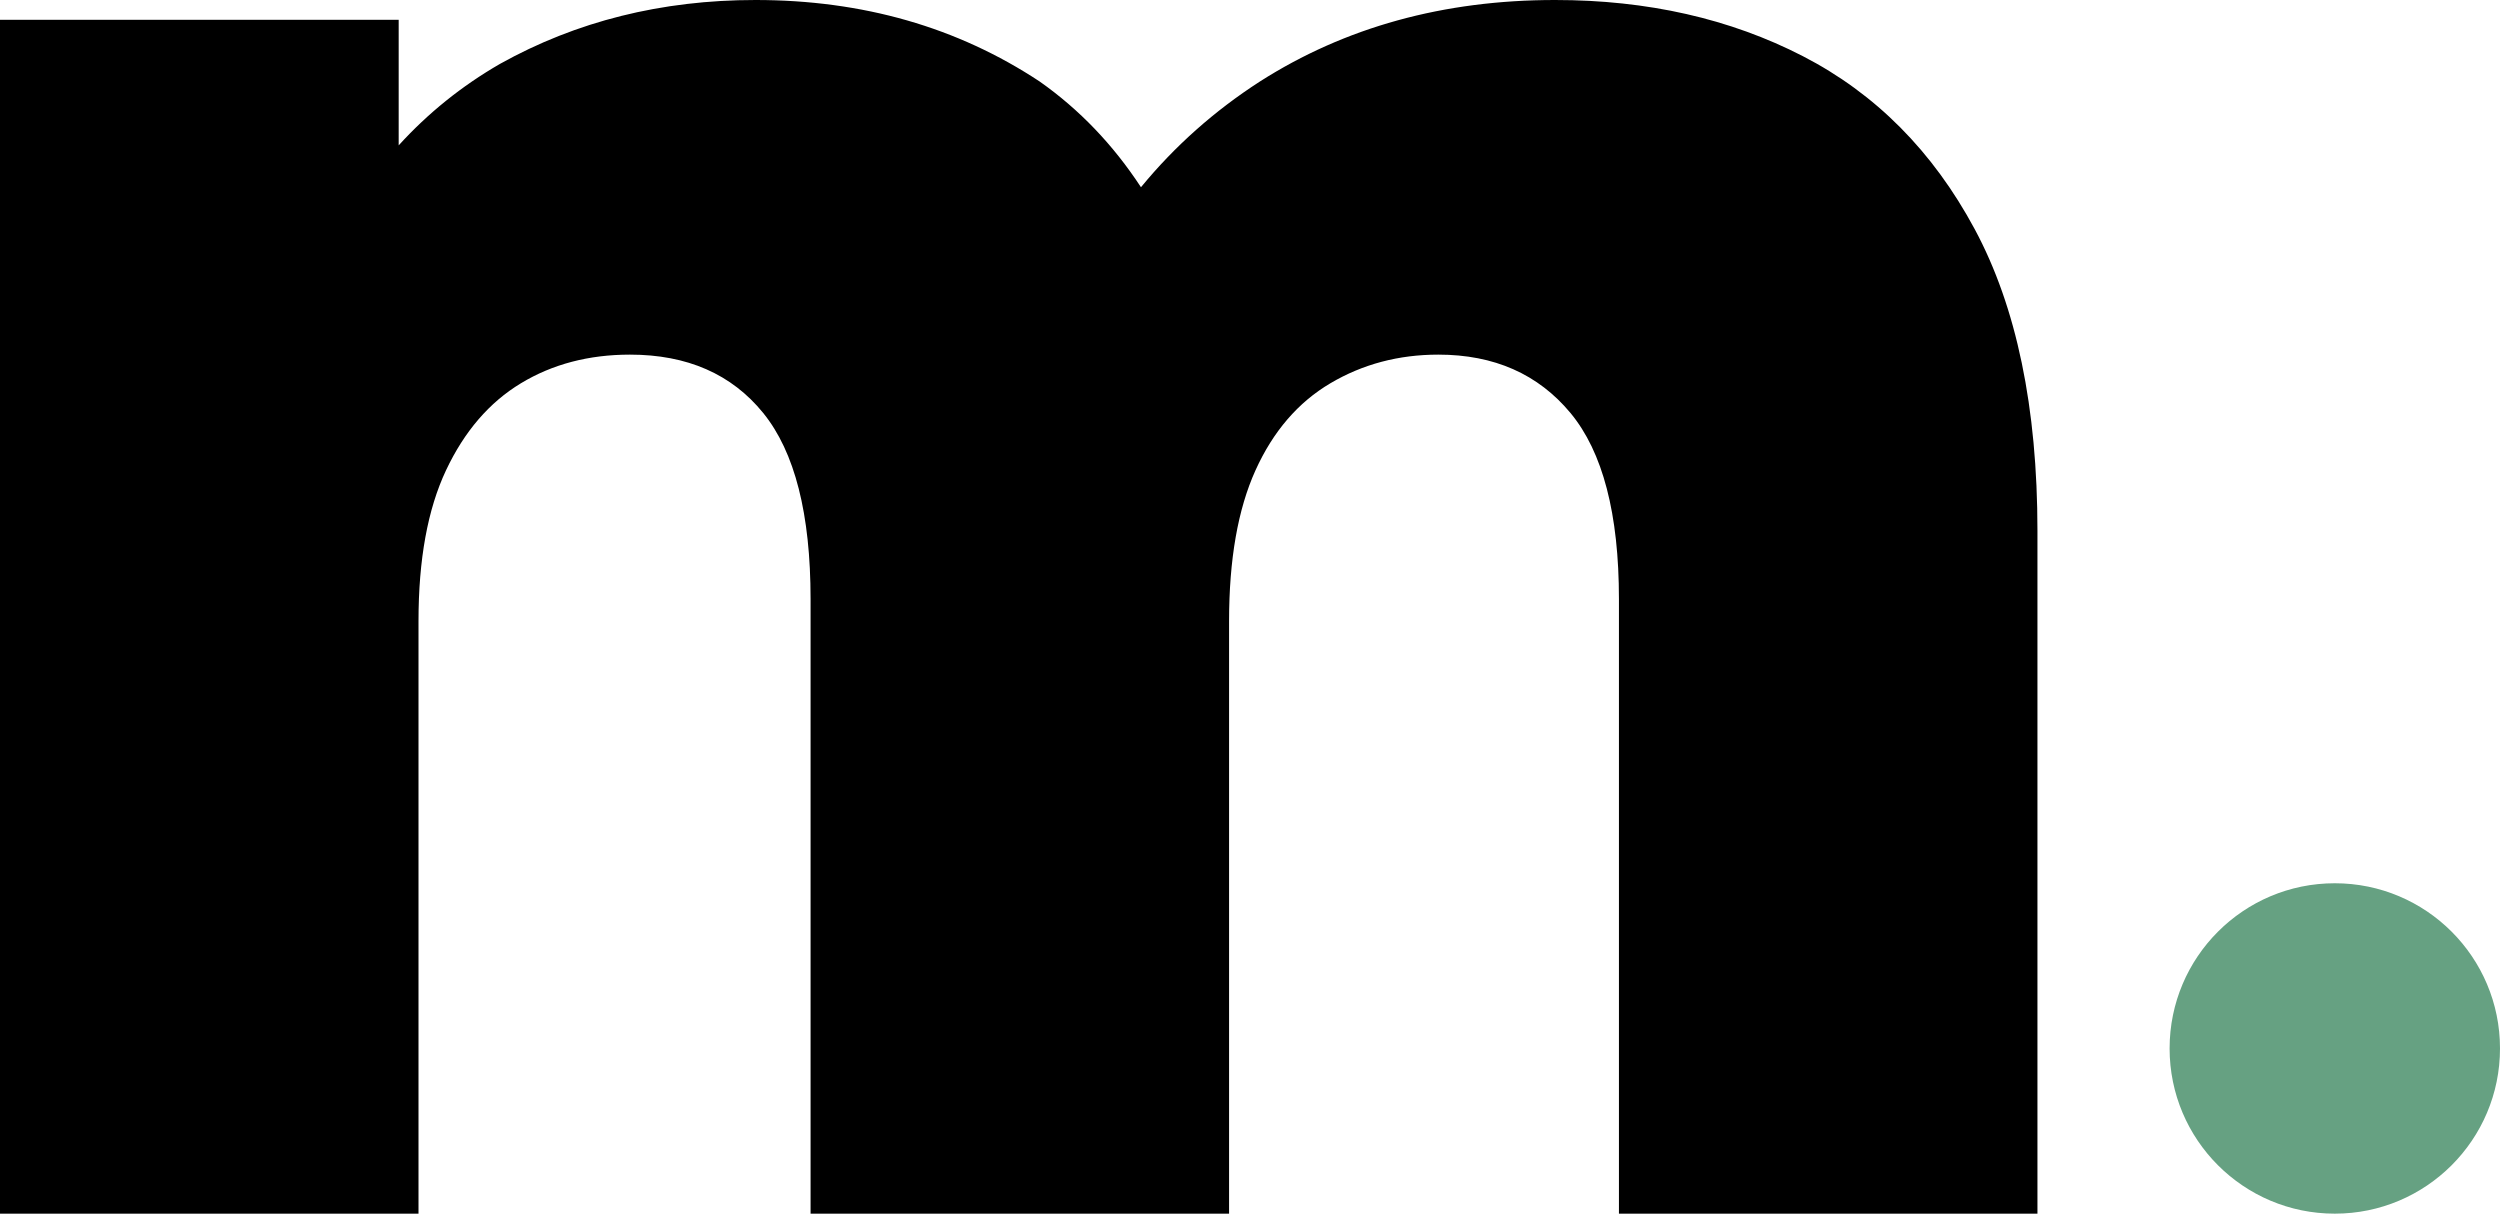
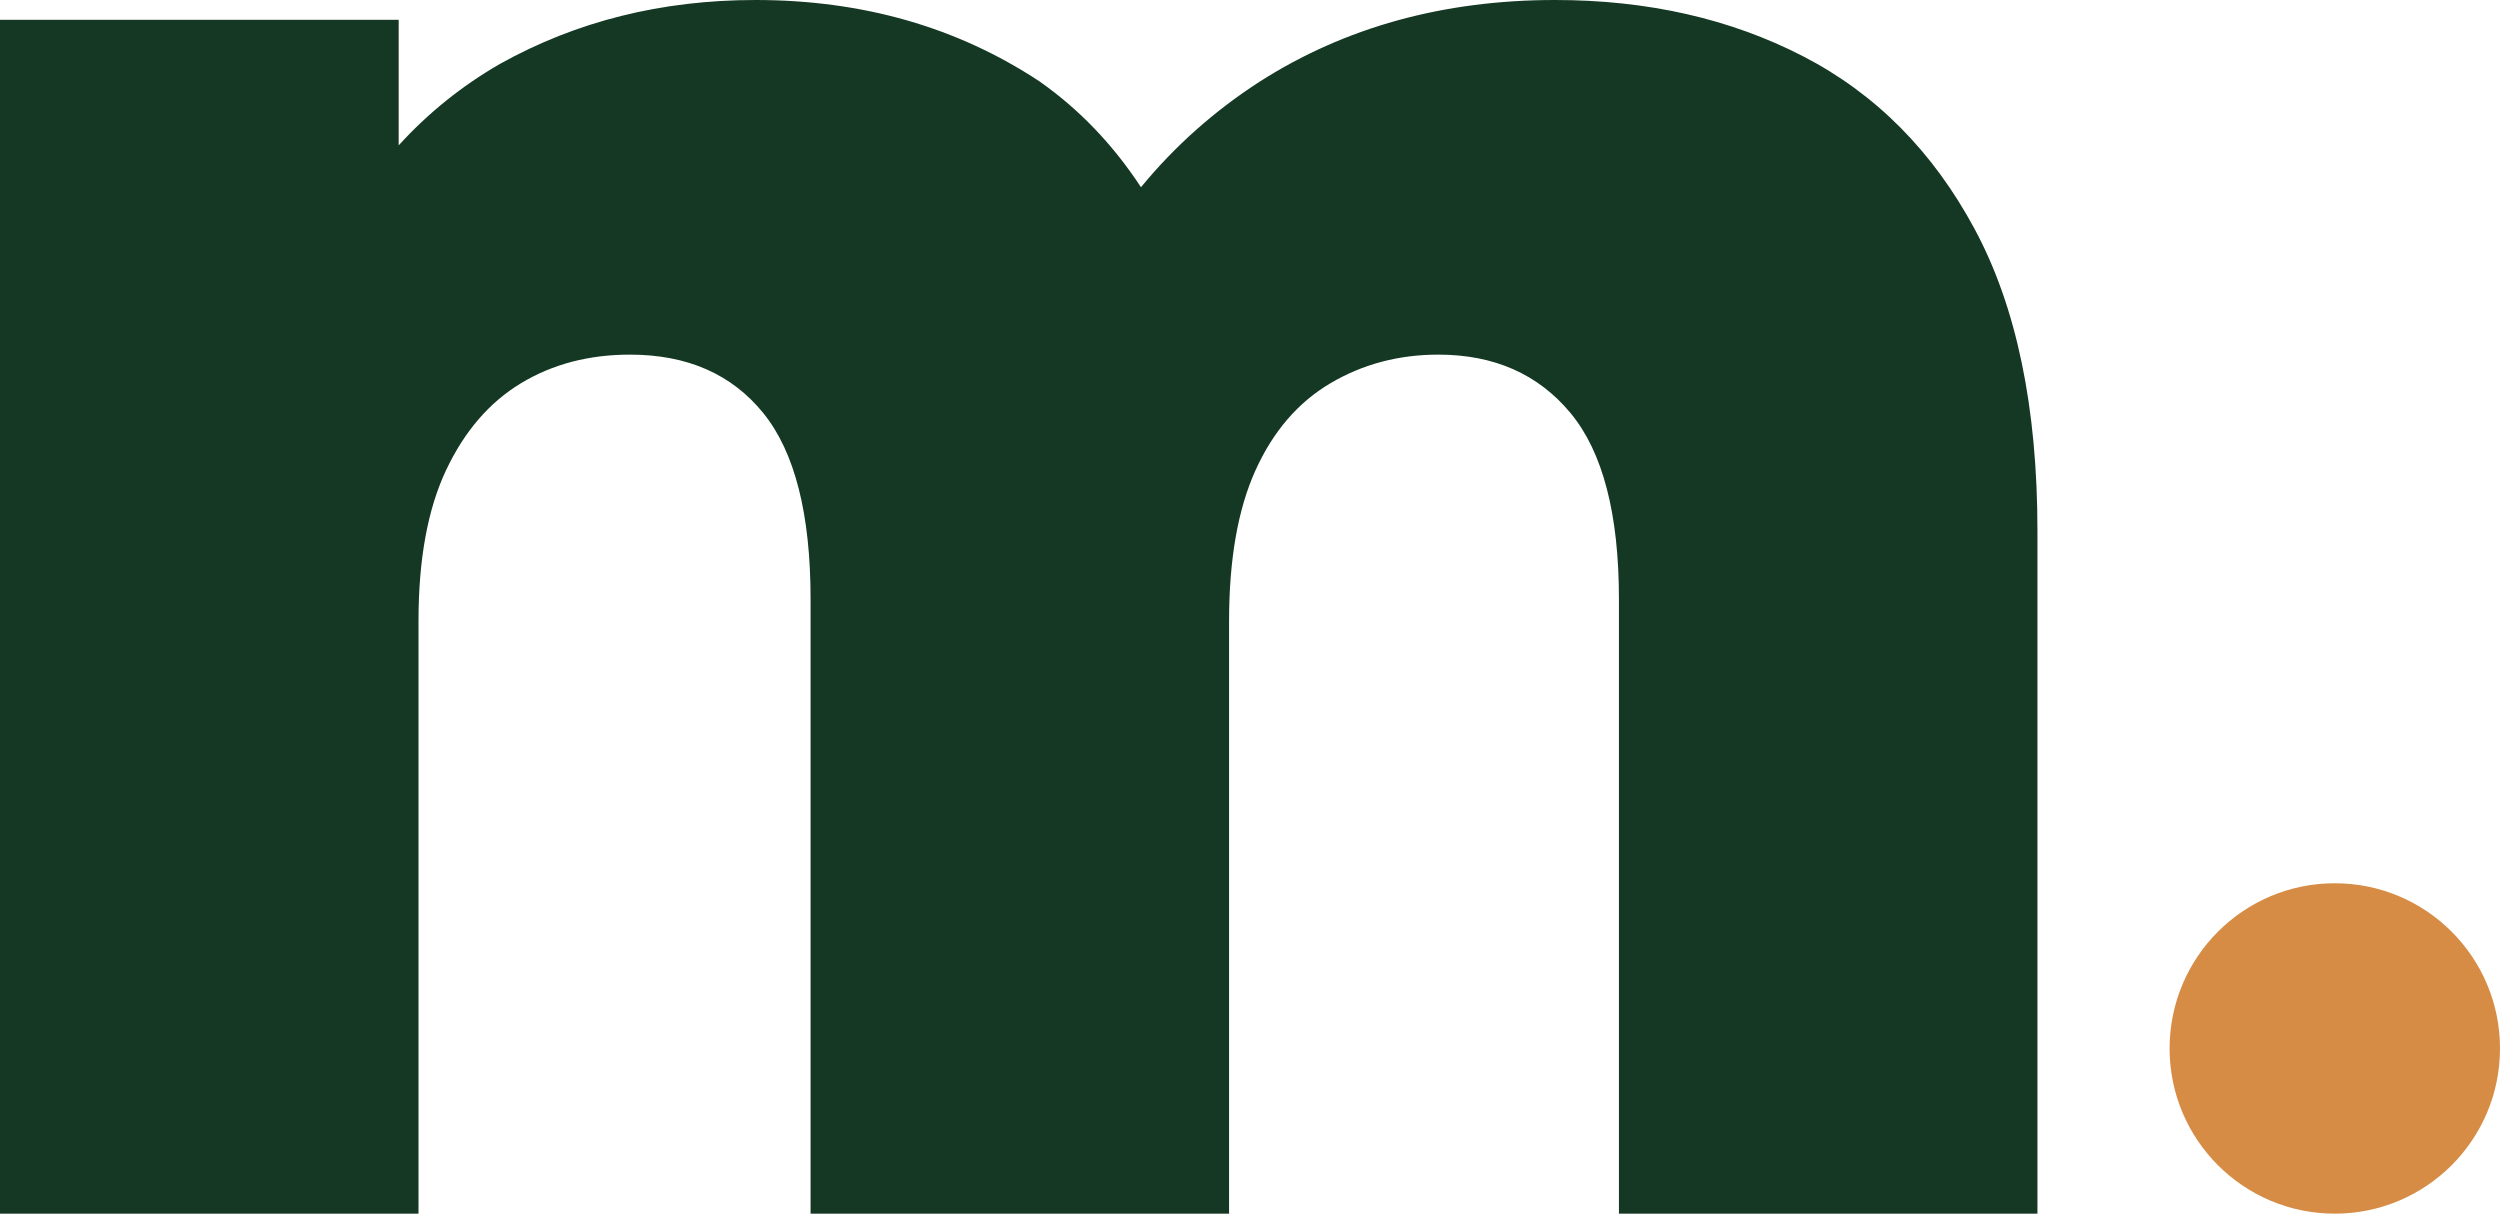
<svg xmlns="http://www.w3.org/2000/svg" viewBox="6.1 -55.1 113.5 55.1">
-   <path d="M25.10 0L6.10 0L6.10-54.20L24.20-54.20L24.20-48.50Q26.20-50.70 28.80-52.20L28.80-52.20Q34-55.10 40.40-55.10L40.40-55.10Q47.70-55.10 53.30-51.40L53.30-51.40Q56-49.50 57.90-46.60L57.90-46.60Q60.20-49.40 63.30-51.40L63.30-51.40Q69.10-55.10 76.70-55.10L76.70-55.10Q83-55.10 87.95-52.55Q92.90-50 95.75-44.70Q98.60-39.40 98.60-31L98.60-31L98.60 0L79.60 0L79.60-27.90Q79.60-33.70 77.40-36.35Q75.20-39 71.40-39L71.40-39Q68.70-39 66.50-37.70Q64.30-36.40 63.10-33.75Q61.90-31.10 61.90-26.90L61.90-26.90L61.90 0L42.90 0L42.90-27.90Q42.90-33.70 40.75-36.35Q38.60-39 34.70-39L34.70-39Q31.90-39 29.75-37.70Q27.60-36.40 26.35-33.75Q25.10-31.10 25.10-26.90L25.10-26.90L25.10 0Z" fill="#000000" />
-   <circle cx="112.1" cy="-7.5" r="7.5" fill="#66a182" />
+   <path d="M25.10 0L6.10 0L6.10-54.20L24.20-54.20L24.20-48.50Q26.20-50.70 28.80-52.20L28.80-52.20Q34-55.10 40.40-55.10L40.40-55.10Q47.70-55.10 53.30-51.40L53.30-51.40Q56-49.50 57.90-46.60L57.90-46.60Q60.20-49.40 63.30-51.40L63.30-51.40Q69.10-55.10 76.70-55.10L76.70-55.10Q83-55.10 87.95-52.55Q92.90-50 95.75-44.70Q98.60-39.40 98.60-31L98.60-31L98.60 0L79.60 0L79.60-27.90Q79.60-33.70 77.40-36.35Q75.20-39 71.40-39L71.40-39Q68.70-39 66.50-37.70Q64.30-36.40 63.10-33.75Q61.90-31.10 61.90-26.90L61.90-26.90L61.90 0L42.90 0L42.90-27.90Q42.90-33.70 40.75-36.35Q38.60-39 34.70-39L34.70-39Q31.90-39 29.75-37.70Q27.60-36.40 26.35-33.75Q25.10-31.10 25.10-26.90L25.10-26.90L25.10 0Z" fill="#143823" />
+   <circle cx="112.1" cy="-7.5" r="7.5" fill="#d68c45" />
</svg>
